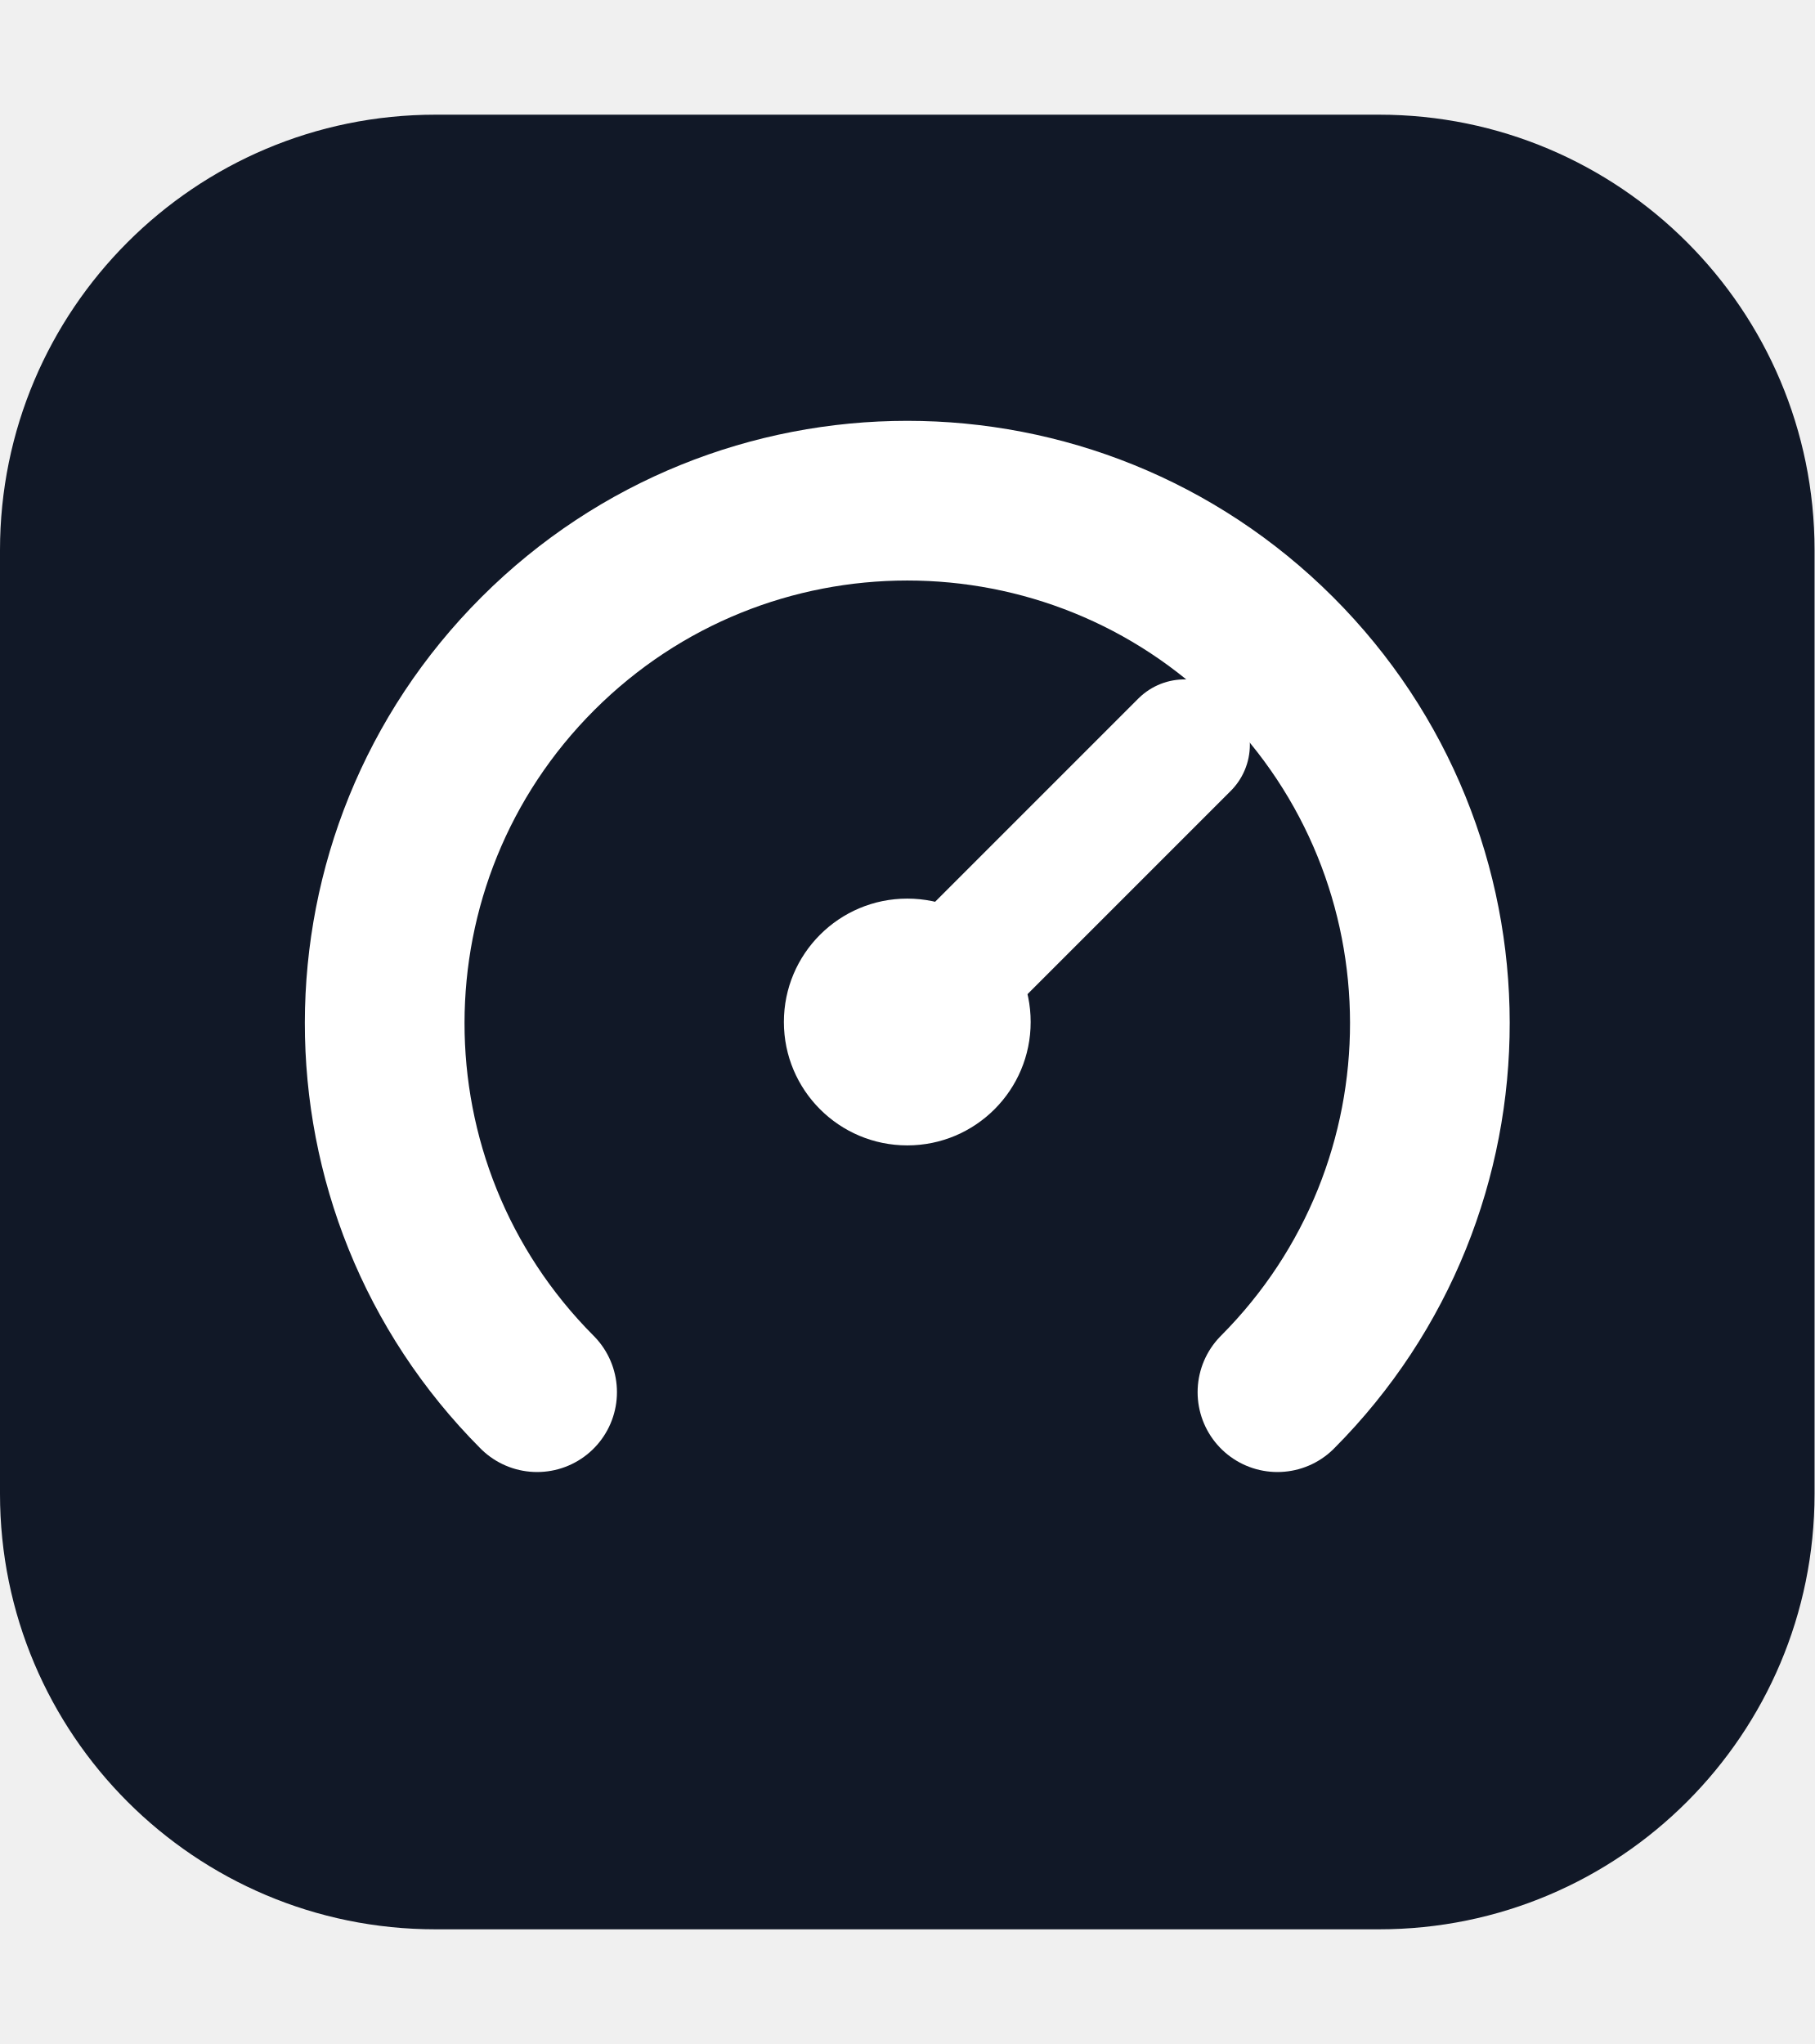
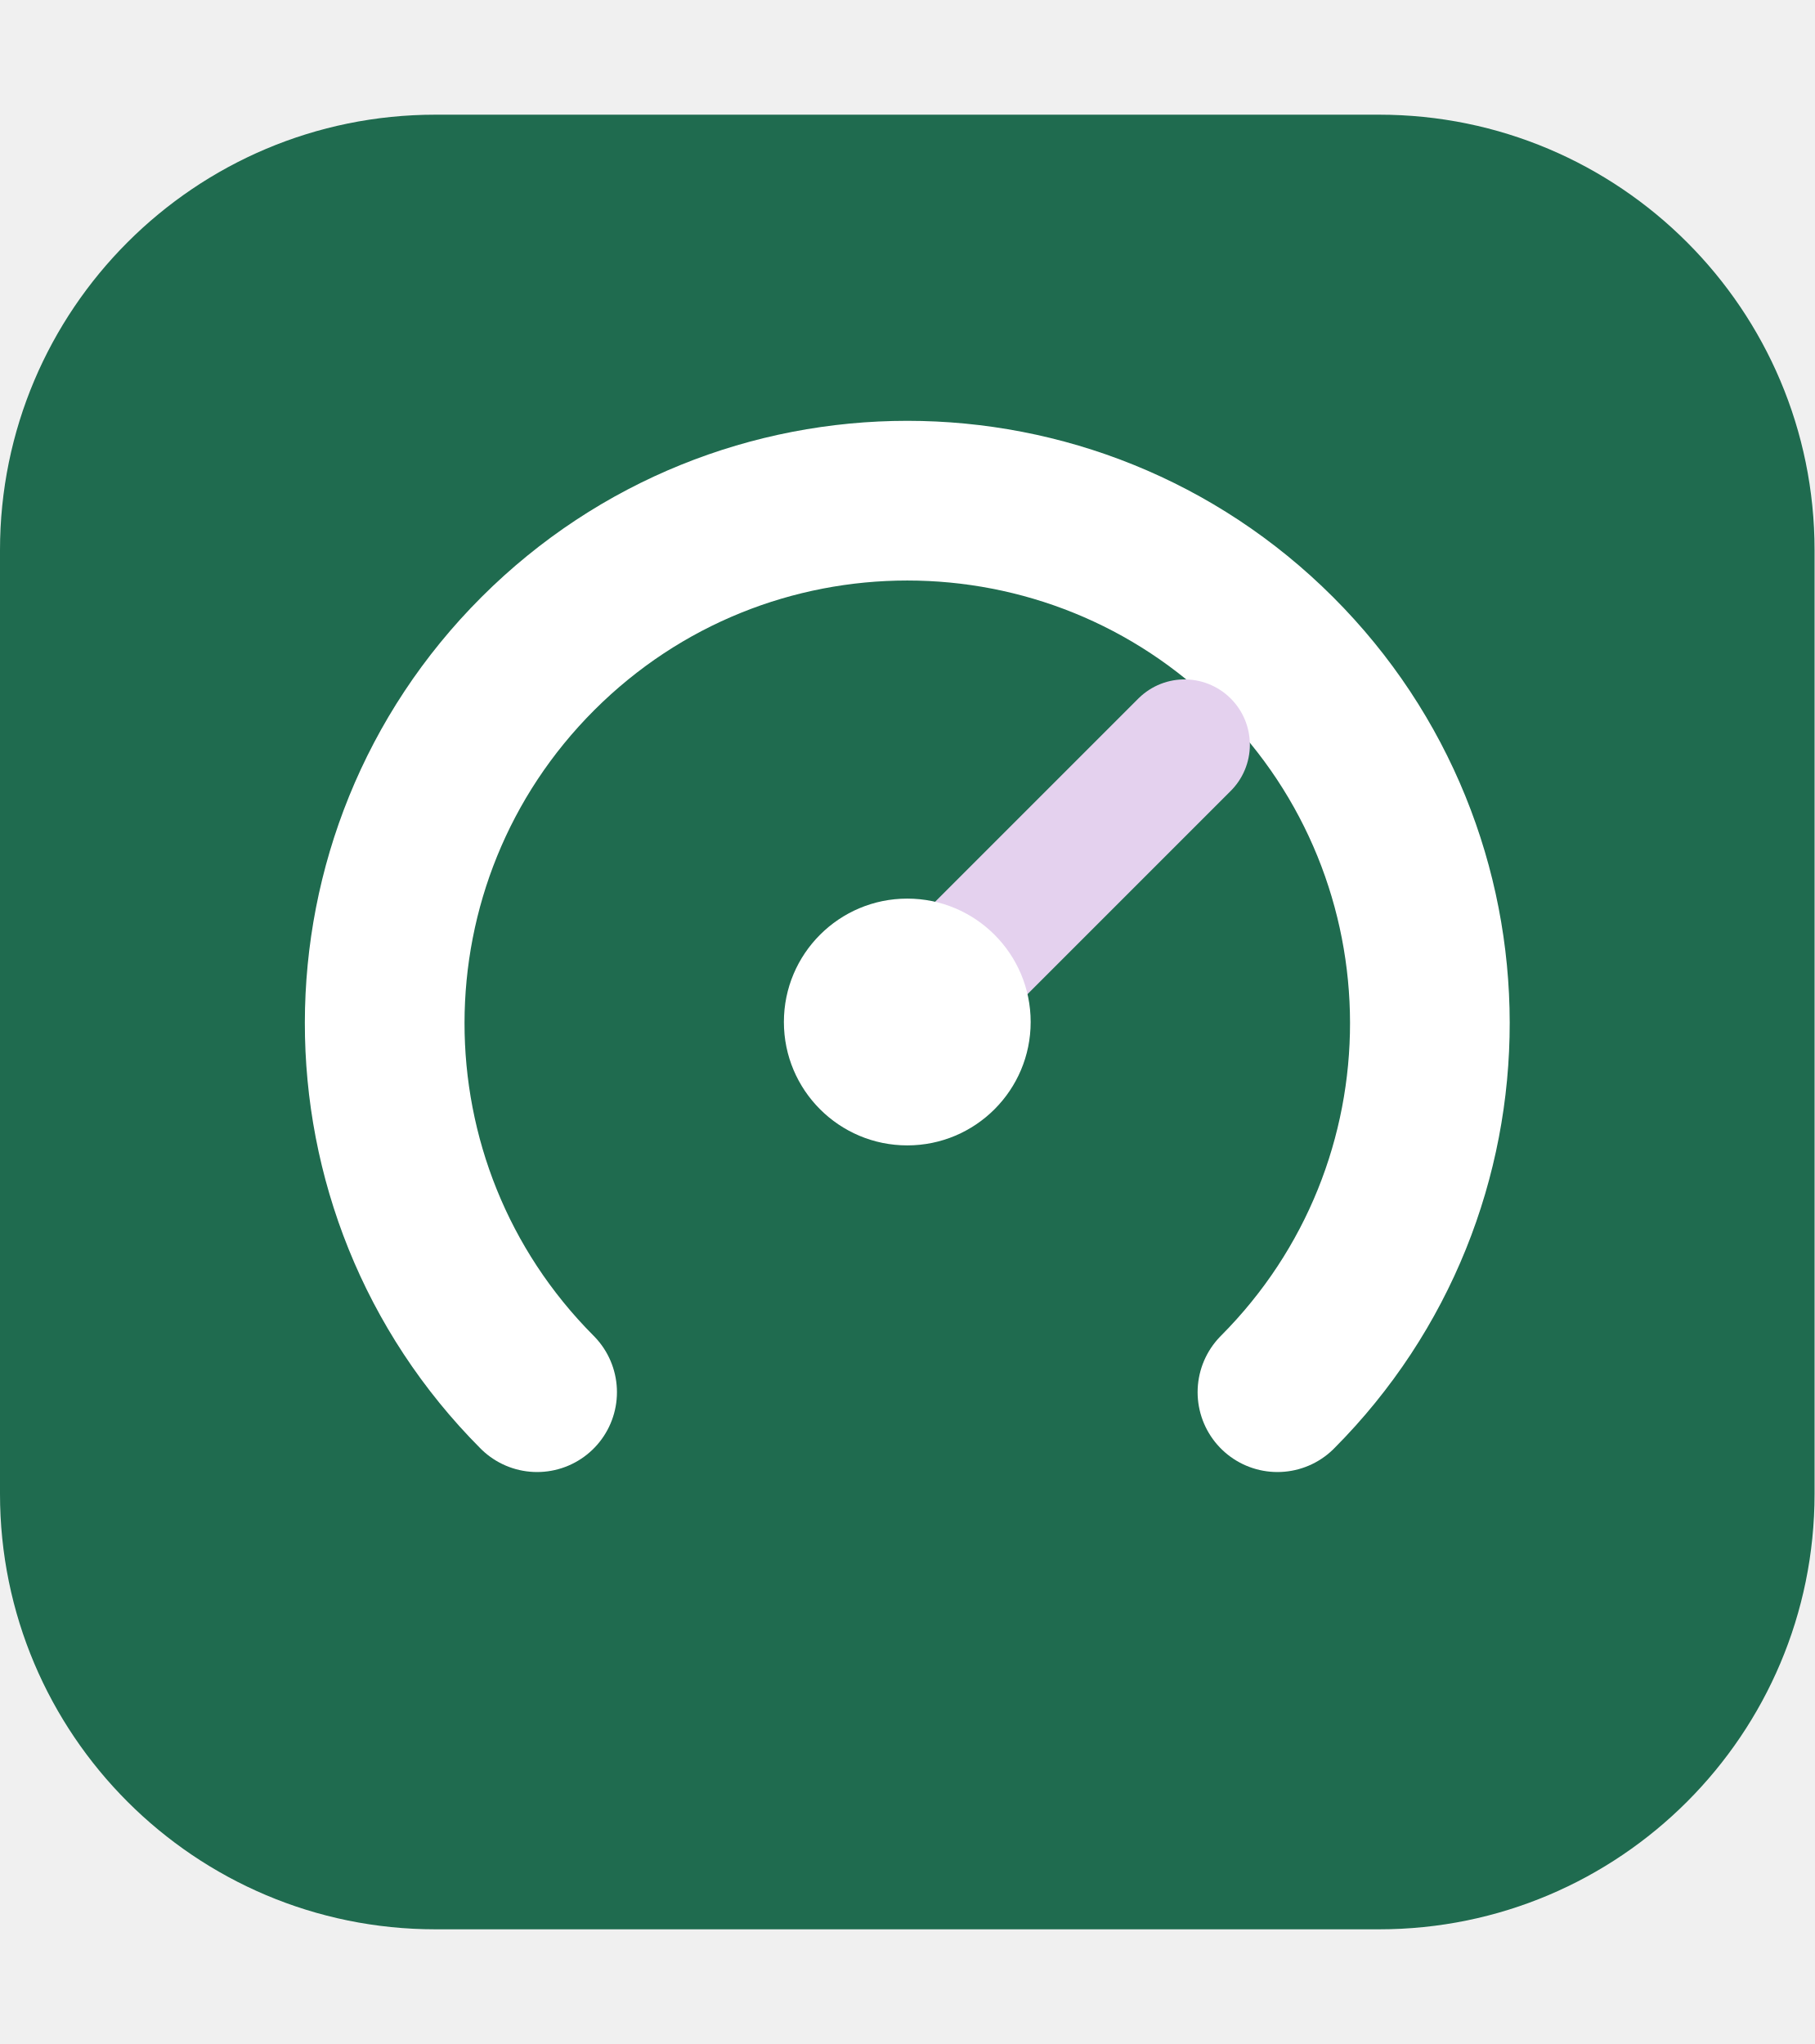
<svg xmlns="http://www.w3.org/2000/svg" viewBox="0 0 1250 1408" role="img" aria-label="Cockpit">
-   <rect x="0" y="79" width="1250" height="1250" rx="300" fill="#111827" />
+   <rect x="0" y="79" width="1250" height="1250" rx="300" fill="#1f6b4f" />
  <g fill="none" stroke="#fff" stroke-linecap="round">
    <path d="M370 959 A360 360 0 1 1 880 959" stroke-width="110" />
-     <path d="M625 704 L816 513" stroke-width="90" />
+     <path d="M625 704 L816 513" stroke-width="90" stroke="#e4d1ee" />
  </g>
  <circle cx="625" cy="704" r="85" fill="#fff" />
</svg>
